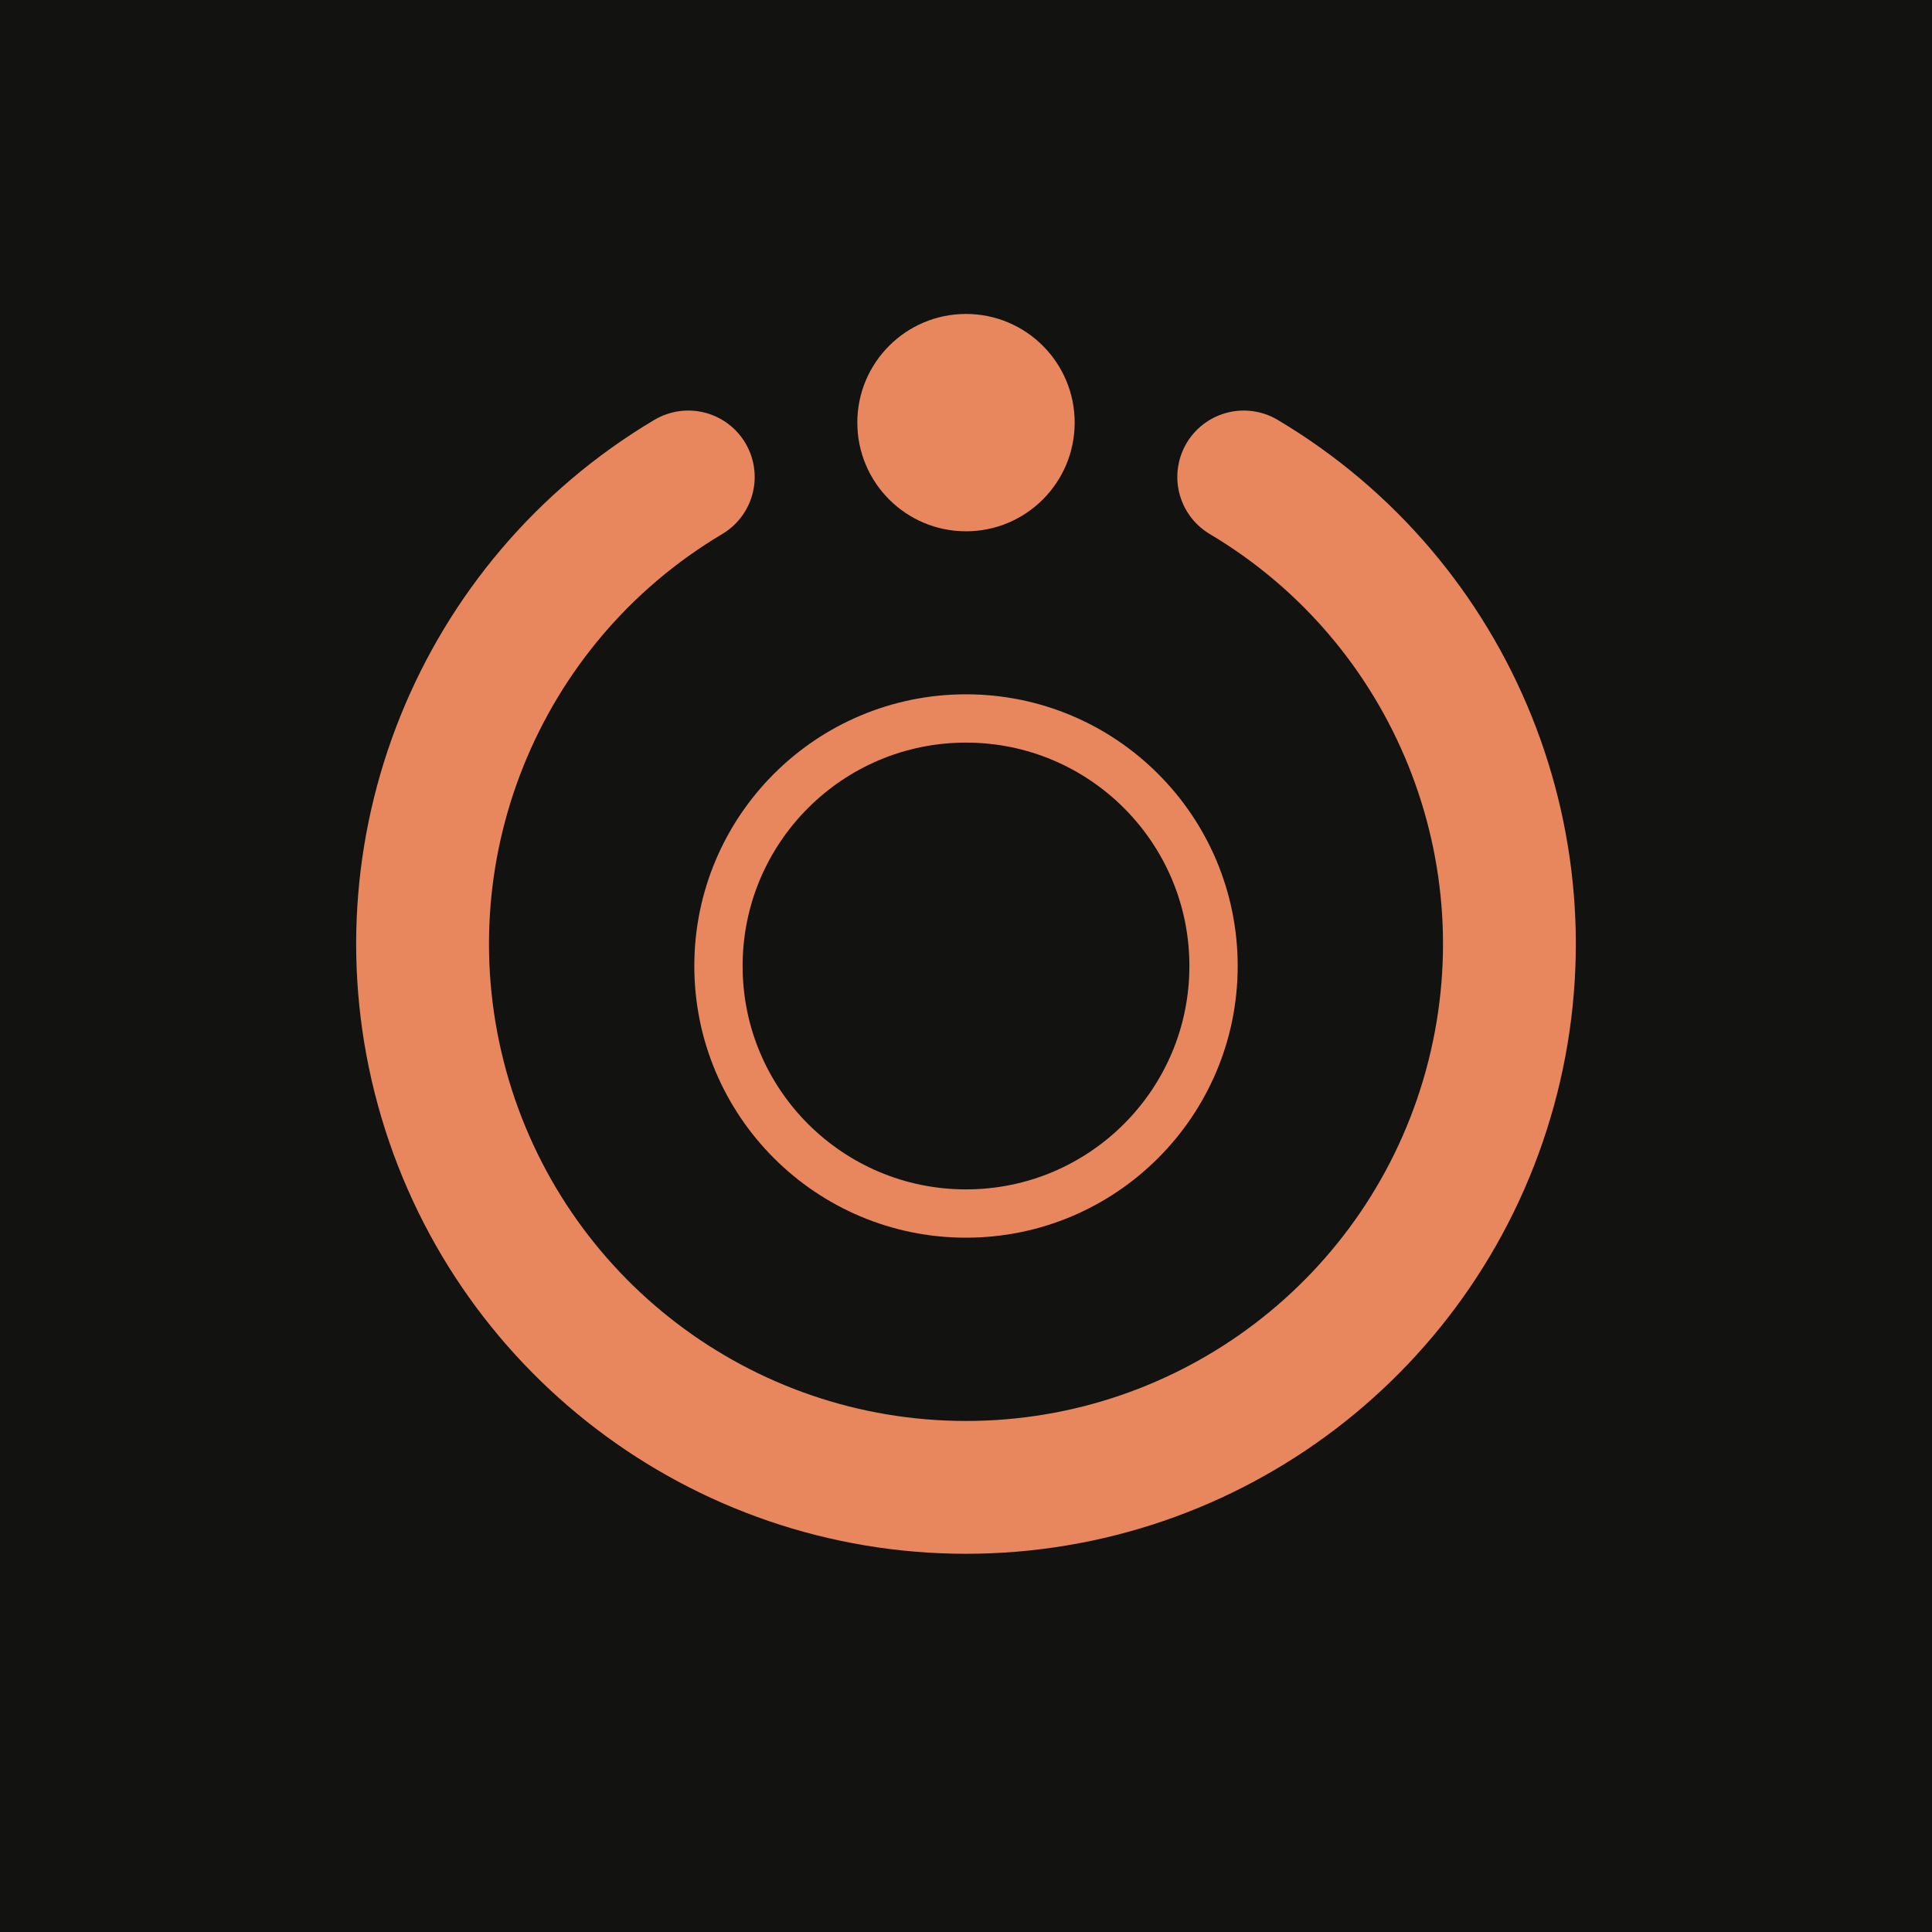
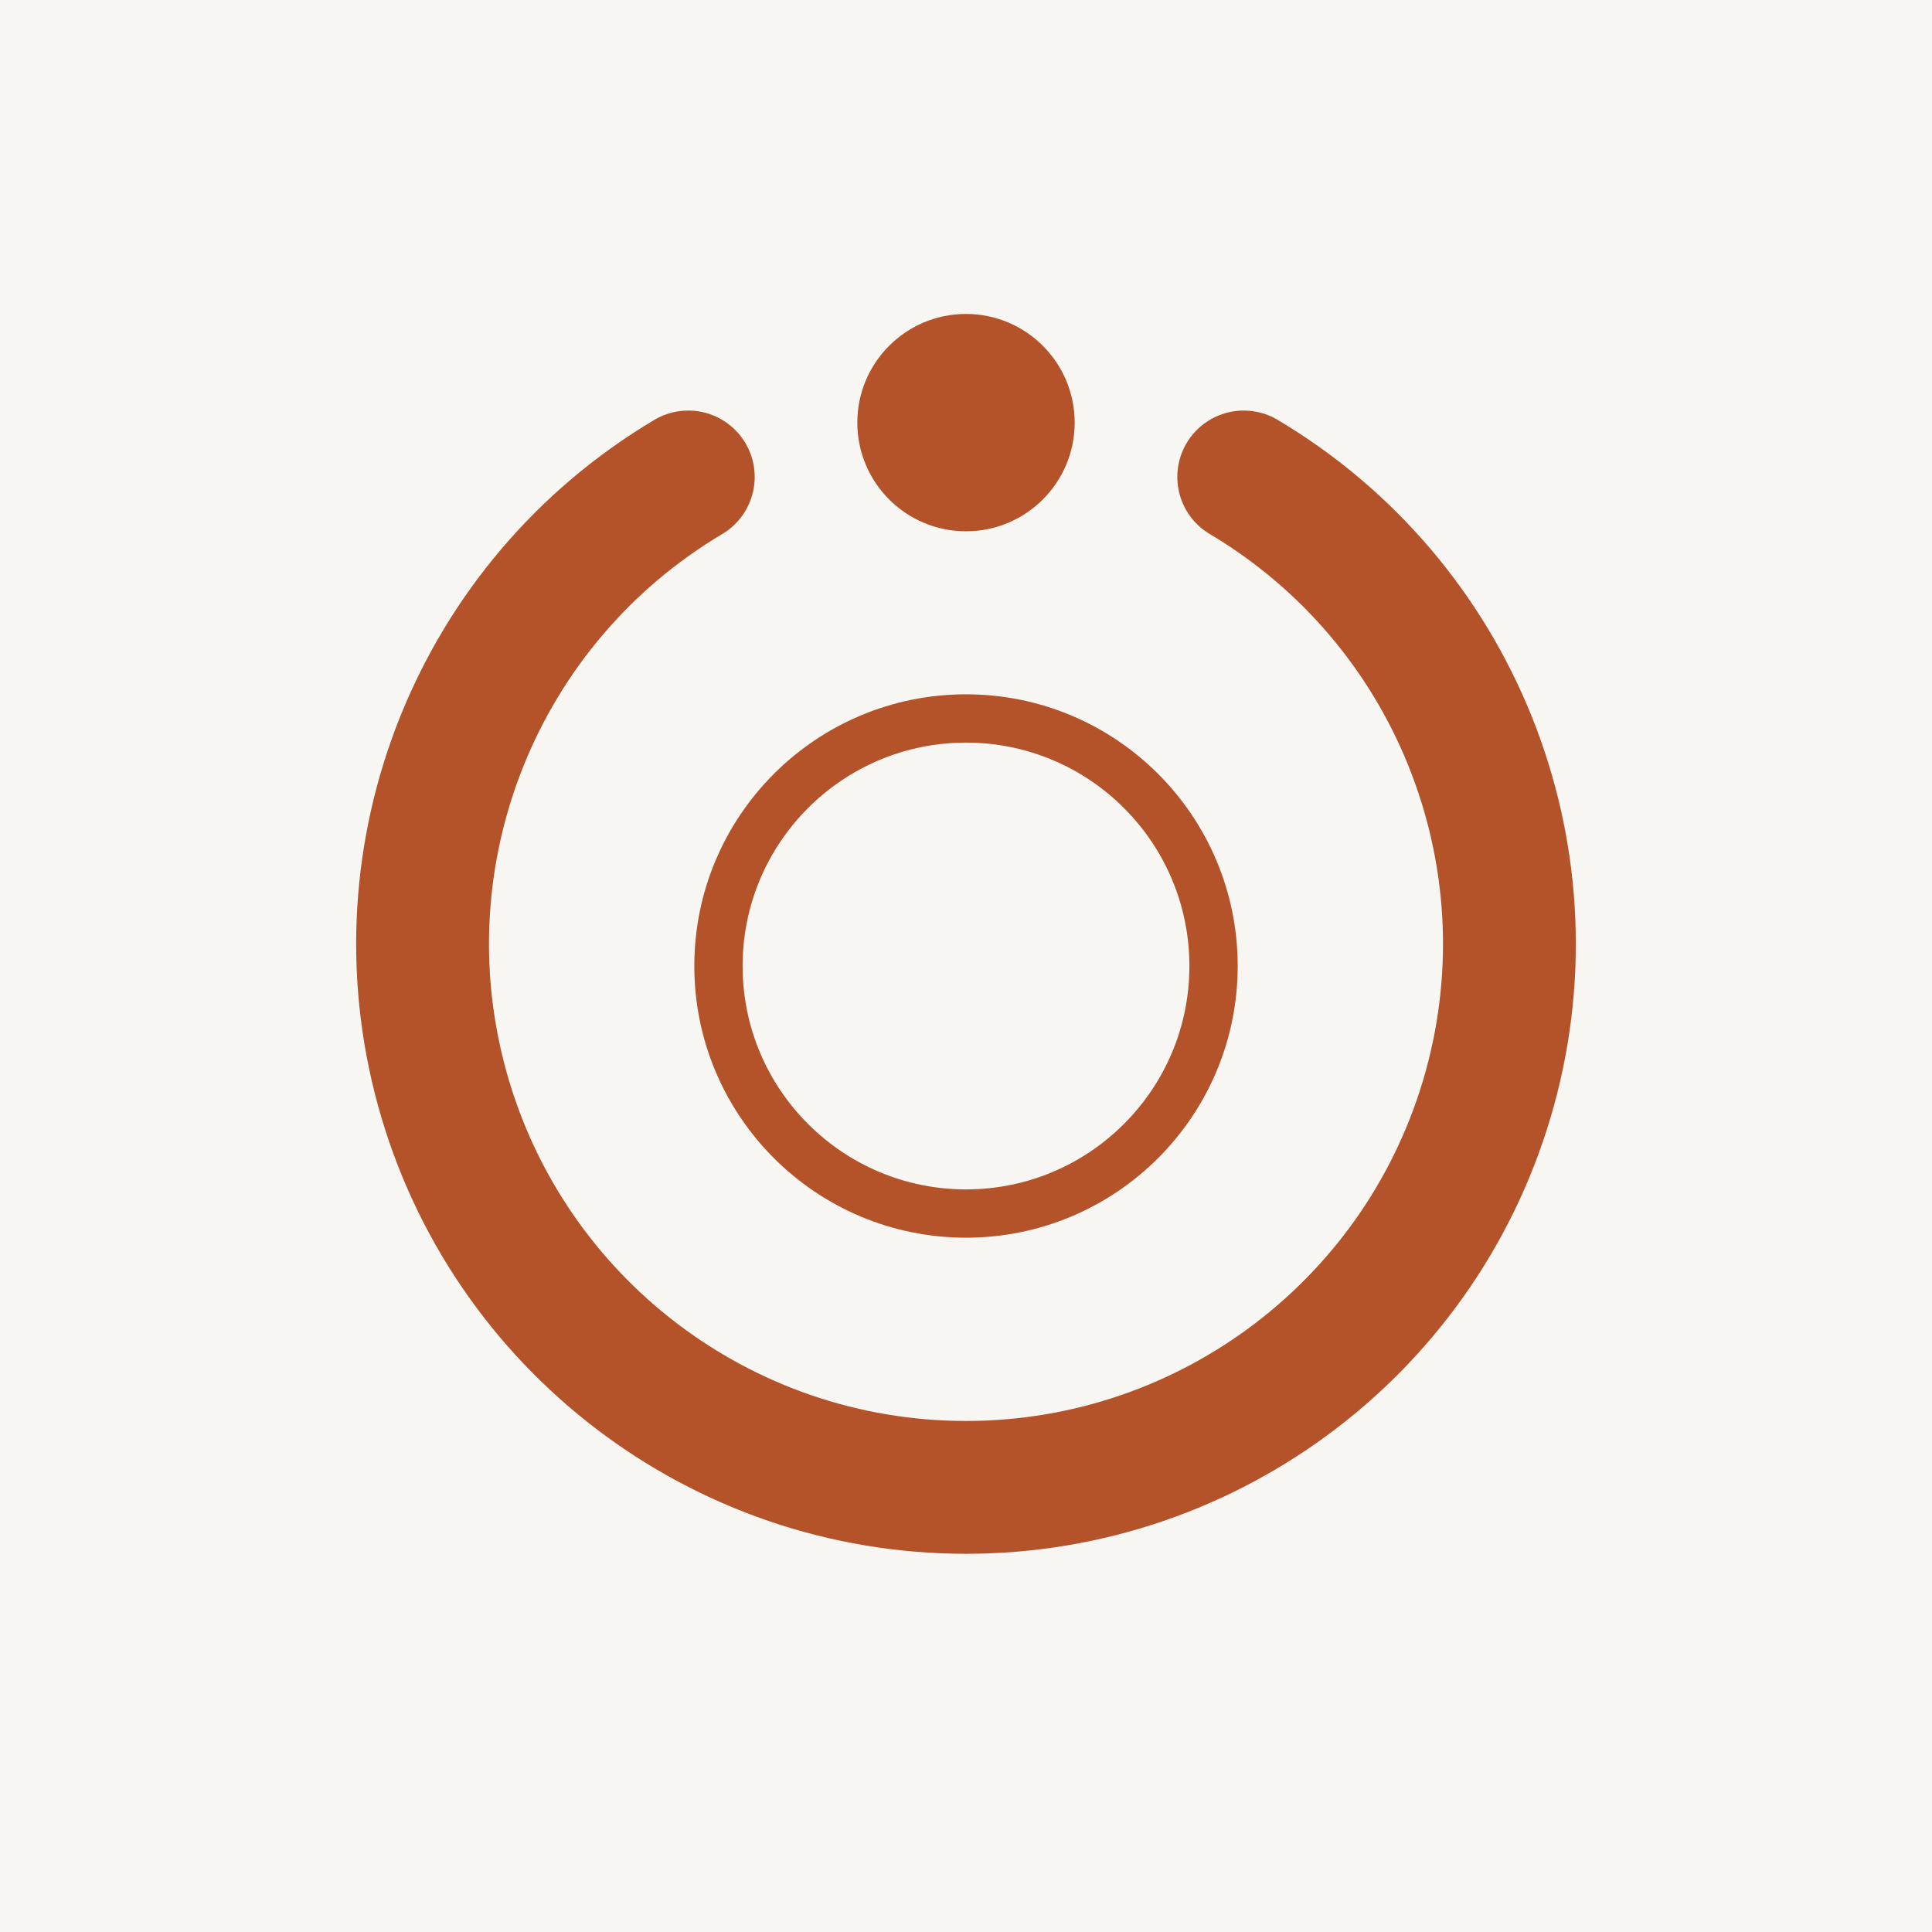
<svg xmlns="http://www.w3.org/2000/svg" viewBox="0 0 32 32">
-   <rect width="32" height="32" fill="#121311" />
-   <path d="M11.4 7.9a9 9 0 1 0 9.2 0" fill="none" stroke="#E8865E" stroke-width="2.2" stroke-linecap="round" />
-   <circle cx="16" cy="16" r="4.1" fill="none" stroke="#E8865E" stroke-width="0.8" />
-   <circle cx="16" cy="7" r="1.8" fill="#E8865E" />
+   <rect width="32" height="32" fill="#F7F6F2" />
+   <path d="M11.4 7.9a9 9 0 1 0 9.2 0" fill="none" stroke="#B4532A" stroke-width="2.2" stroke-linecap="round" />
+   <circle cx="16" cy="16" r="4.1" fill="none" stroke="#B4532A" stroke-width="0.8" />
+   <circle cx="16" cy="7" r="1.8" fill="#B4532A" />
</svg>
